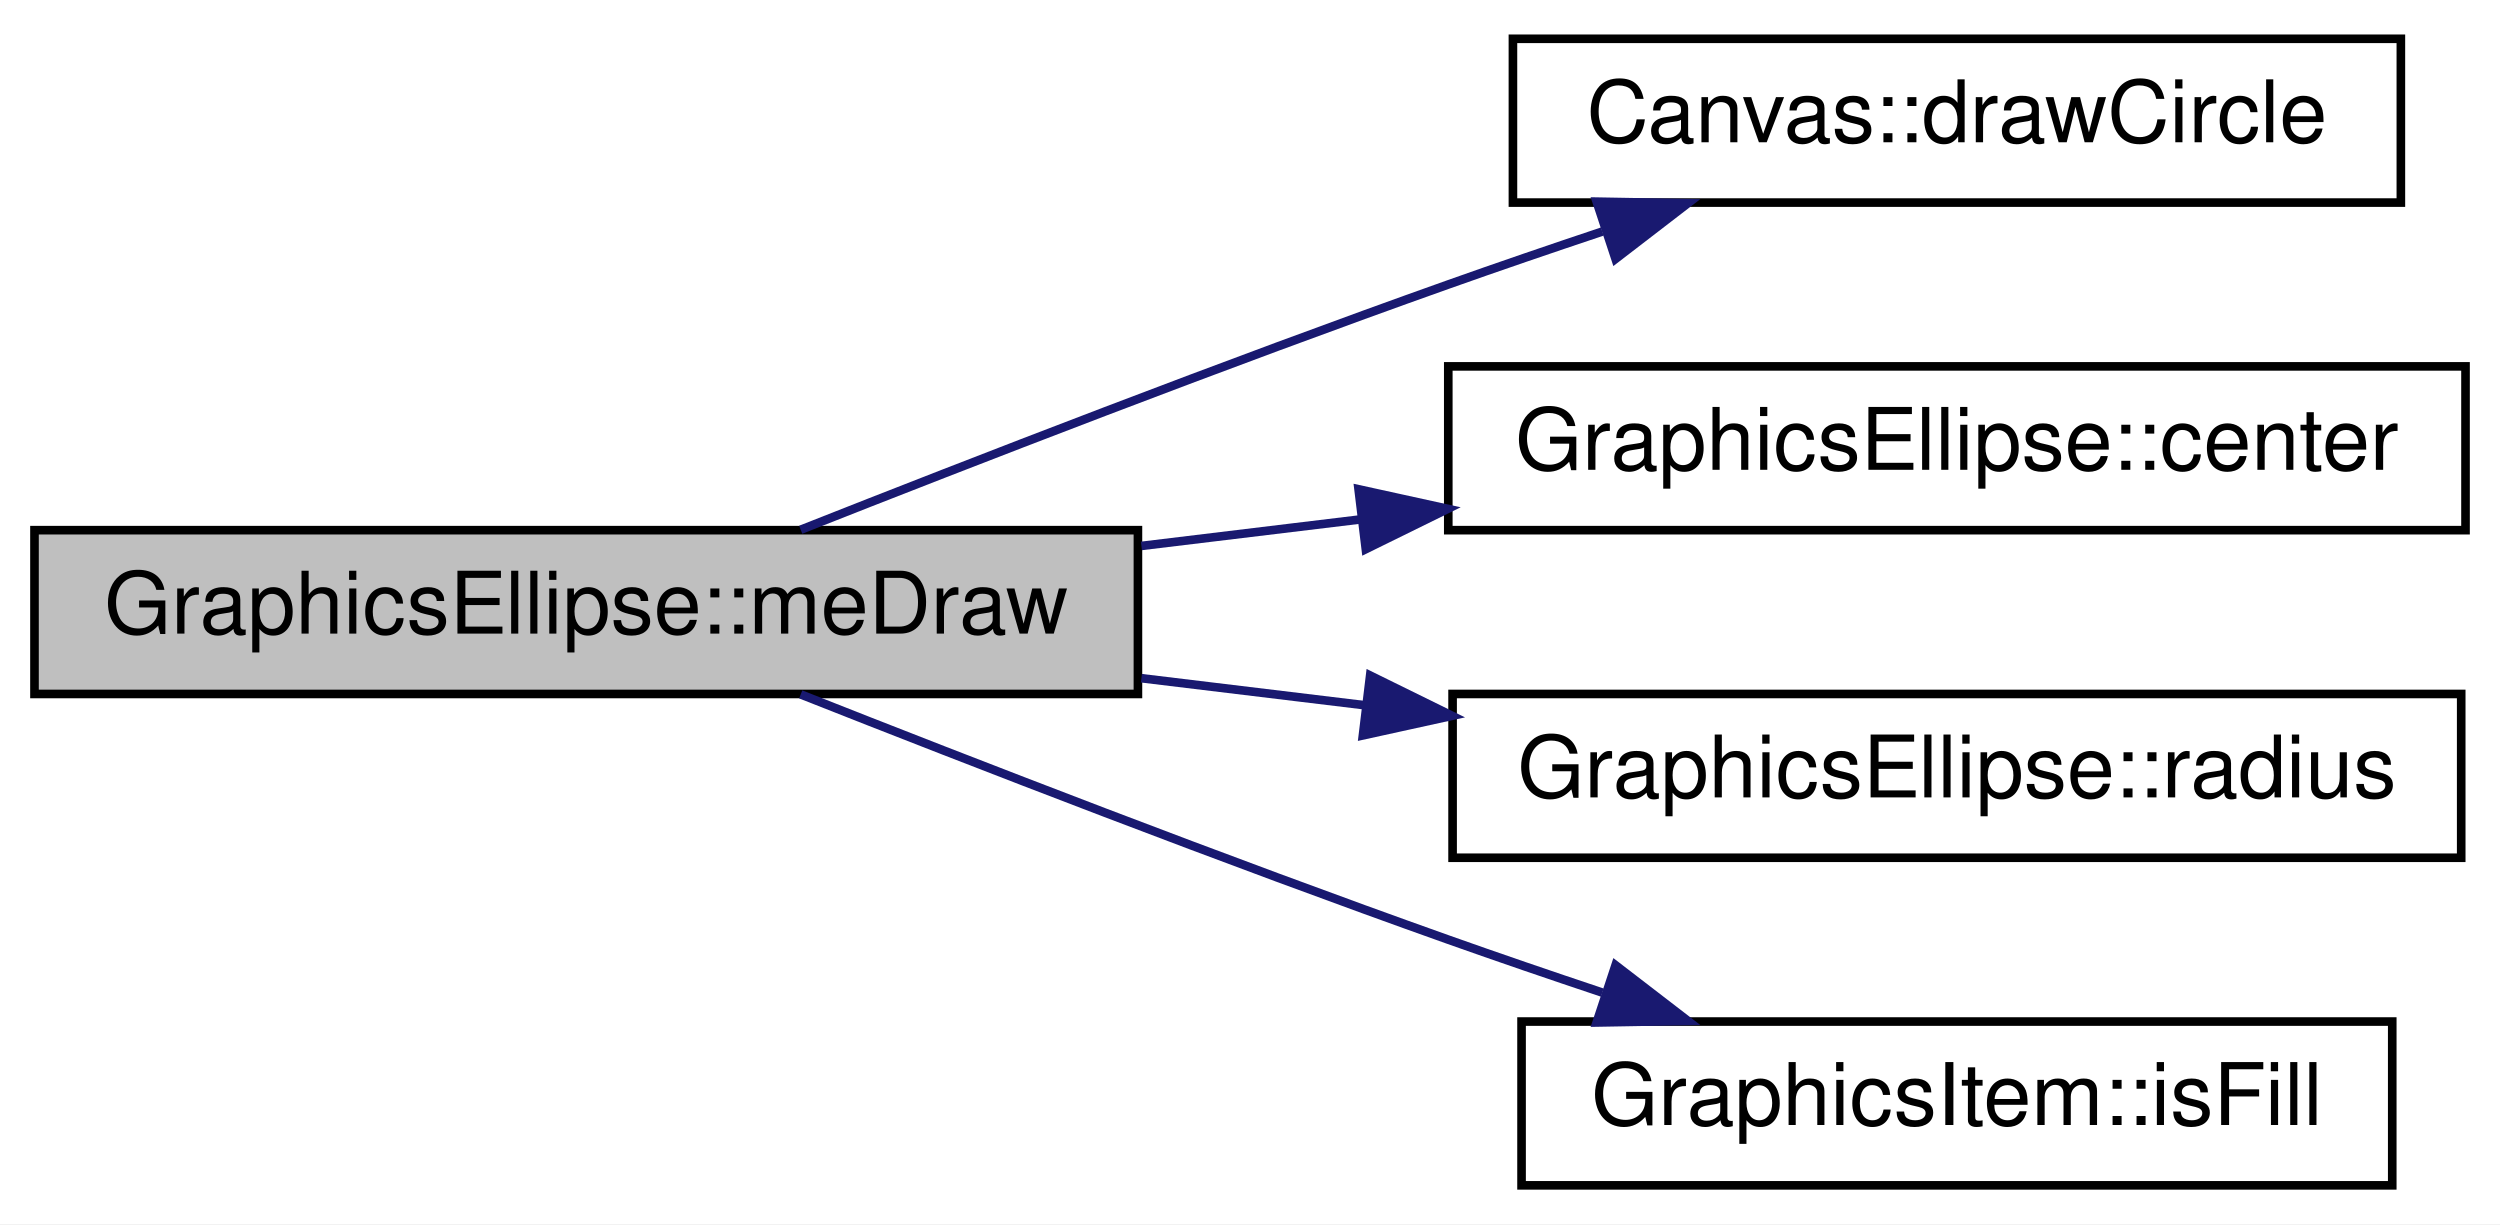
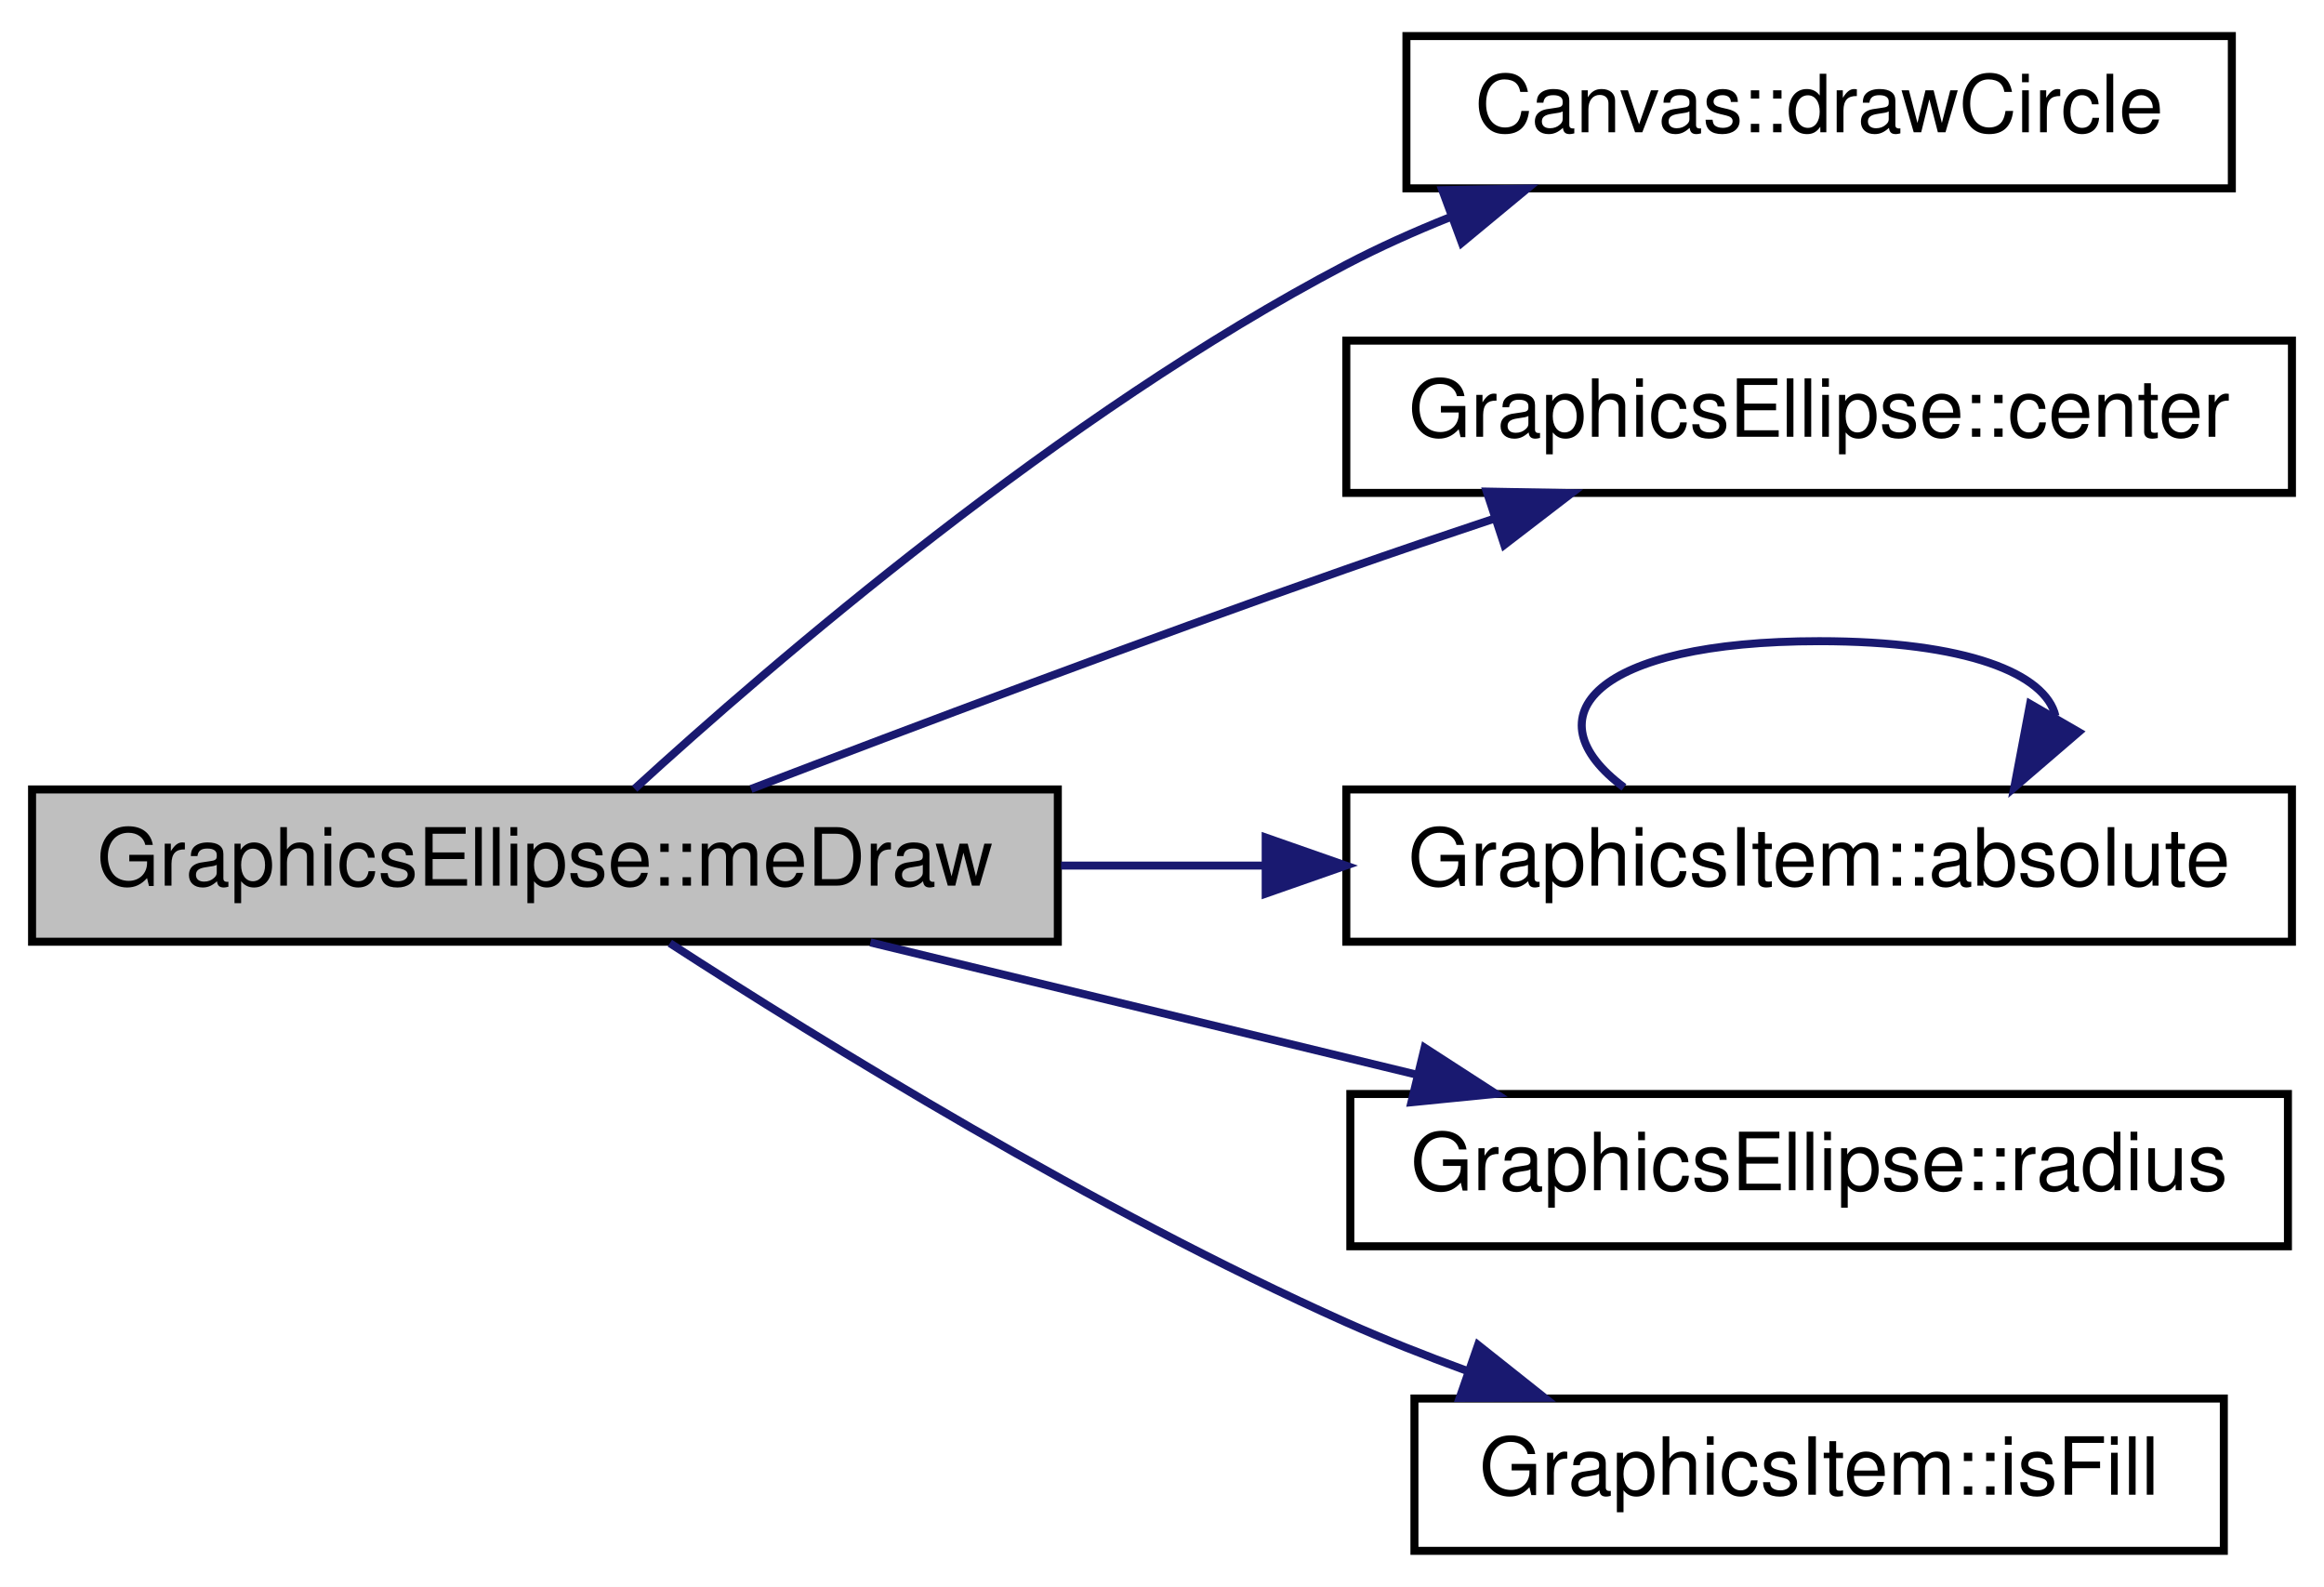
- <svg xmlns="http://www.w3.org/2000/svg" xmlns:xlink="http://www.w3.org/1999/xlink" width="290pt" height="142pt" viewBox="0.00 0.00 290.00 142.00">
-   <g id="graph0" class="graph" transform="scale(1 1) rotate(0) translate(4 138)">
-     <polygon fill="white" stroke="none" points="-4,4 -4,-138 286,-138 286,4 -4,4" />
+ <svg xmlns="http://www.w3.org/2000/svg" xmlns:xlink="http://www.w3.org/1999/xlink" width="290pt" height="198pt" viewBox="0.00 0.00 290.00 198.00">
+   <g id="graph0" class="graph" transform="scale(1 1) rotate(0) translate(4 194)">
+     <polygon fill="white" stroke="none" points="-4,4 -4,-194 286,-194 286,4 -4,4" />
    <g id="node1" class="node">
-       <polygon fill="#bfbfbf" stroke="black" points="0,-57.5 0,-76.5 128,-76.5 128,-57.5 0,-57.5" />
-       <text text-anchor="middle" x="64" y="-64.5" font-family="Helvetica,sans-Serif" font-size="10.00">GraphicsEllipse::meDraw</text>
+       <polygon fill="#bfbfbf" stroke="black" points="0,-76.5 0,-95.5 128,-95.5 128,-76.5 0,-76.5" />
+       <text text-anchor="middle" x="64" y="-83.5" font-family="Helvetica,sans-Serif" font-size="10.00">GraphicsEllipse::meDraw</text>
    </g>
    <g id="node2" class="node">
      <g id="a_node2">
        <a xlink:href="class_canvas.html#a5d6c1ffe1d0279d24d13fb7956cc99a9" target="_top" xlink:title="Canvas::drawCircle">
-           <polygon fill="white" stroke="black" points="171.5,-114.5 171.5,-133.5 274.5,-133.5 274.5,-114.5 171.5,-114.5" />
-           <text text-anchor="middle" x="223" y="-121.5" font-family="Helvetica,sans-Serif" font-size="10.00">Canvas::drawCircle</text>
+           <polygon fill="white" stroke="black" points="171.5,-170.5 171.5,-189.5 274.5,-189.5 274.5,-170.5 171.5,-170.5" />
+           <text text-anchor="middle" x="223" y="-177.5" font-family="Helvetica,sans-Serif" font-size="10.00">Canvas::drawCircle</text>
        </a>
      </g>
    </g>
    <g id="edge1" class="edge">
-       <path fill="none" stroke="midnightblue" d="M88.882,-76.551C108.856,-84.447 138.153,-95.812 164,-105 169.756,-107.046 175.862,-109.134 181.867,-111.142" />
-       <polygon fill="midnightblue" stroke="midnightblue" points="181.207,-114.61 191.8,-114.423 183.402,-107.963 181.207,-114.61" />
+       <path fill="none" stroke="midnightblue" d="M75.189,-95.582C92.309,-111.232 128.471,-142.392 164,-161 168.07,-163.132 172.425,-165.086 176.852,-166.862" />
+       <polygon fill="midnightblue" stroke="midnightblue" points="175.982,-170.273 186.575,-170.466 178.415,-163.709 175.982,-170.273" />
    </g>
    <g id="node3" class="node">
      <g id="a_node3">
-         <a xlink:href="class_graphics_ellipse.html#a7c0d9094b07c745e450d822f2b8a029b" target="_top" xlink:title="GraphicsEllipse::center">
-           <polygon fill="white" stroke="black" points="164,-76.5 164,-95.5 282,-95.5 282,-76.5 164,-76.5" />
-           <text text-anchor="middle" x="223" y="-83.5" font-family="Helvetica,sans-Serif" font-size="10.00">GraphicsEllipse::center</text>
+         <a xlink:href="class_graphics_ellipse.html#a776e7226cde770d445f481e0983af7dd" target="_top" xlink:title="GraphicsEllipse::center">
+           <polygon fill="white" stroke="black" points="164,-132.5 164,-151.5 282,-151.5 282,-132.5 164,-132.5" />
+           <text text-anchor="middle" x="223" y="-139.5" font-family="Helvetica,sans-Serif" font-size="10.00">GraphicsEllipse::center</text>
        </a>
      </g>
    </g>
    <g id="edge2" class="edge">
-       <path fill="none" stroke="midnightblue" d="M128.405,-74.673C136.755,-75.684 145.341,-76.723 153.767,-77.743" />
-       <polygon fill="midnightblue" stroke="midnightblue" points="153.59,-81.246 163.938,-78.973 154.431,-74.297 153.59,-81.246" />
+       <path fill="none" stroke="midnightblue" d="M89.716,-95.559C109.681,-103.203 138.546,-114.078 164,-123 169.972,-125.093 176.313,-127.243 182.528,-129.311" />
+       <polygon fill="midnightblue" stroke="midnightblue" points="181.523,-132.665 192.116,-132.47 183.714,-126.016 181.523,-132.665" />
    </g>
    <g id="node4" class="node">
      <g id="a_node4">
-         <a xlink:href="class_graphics_ellipse.html#ad04234267bde2f53934eb6329bab545a" target="_top" xlink:title="GraphicsEllipse::radius">
+         <a xlink:href="class_graphics_item.html#acddeaf58963ddb0de93b7c1b27512af7" target="_top" xlink:title="GraphicsItem::absolute">
+           <polygon fill="white" stroke="black" points="164,-76.5 164,-95.5 282,-95.5 282,-76.5 164,-76.5" />
+           <text text-anchor="middle" x="223" y="-83.5" font-family="Helvetica,sans-Serif" font-size="10.00">GraphicsItem::absolute</text>
+         </a>
+       </g>
+     </g>
+     <g id="edge3" class="edge">
+       <path fill="none" stroke="midnightblue" d="M128.405,-86C136.755,-86 145.341,-86 153.767,-86" />
+       <polygon fill="midnightblue" stroke="midnightblue" points="153.938,-89.5 163.938,-86 153.938,-82.5 153.938,-89.5" />
+     </g>
+     <g id="node5" class="node">
+       <g id="a_node5">
+         <a xlink:href="class_graphics_ellipse.html#a41e99099077a8f85317152bd1429494b" target="_top" xlink:title="GraphicsEllipse::radius">
          <polygon fill="white" stroke="black" points="164.5,-38.5 164.5,-57.5 281.5,-57.5 281.5,-38.5 164.5,-38.5" />
          <text text-anchor="middle" x="223" y="-45.5" font-family="Helvetica,sans-Serif" font-size="10.00">GraphicsEllipse::radius</text>
        </a>
      </g>
    </g>
-     <g id="edge3" class="edge">
-       <path fill="none" stroke="midnightblue" d="M128.405,-59.327C136.969,-58.29 145.782,-57.224 154.415,-56.179" />
-       <polygon fill="midnightblue" stroke="midnightblue" points="154.934,-59.642 164.441,-54.966 154.093,-52.693 154.934,-59.642" />
+     <g id="edge5" class="edge">
+       <path fill="none" stroke="midnightblue" d="M104.618,-76.411C125.336,-71.397 150.888,-65.212 172.856,-59.895" />
+       <polygon fill="midnightblue" stroke="midnightblue" points="173.771,-63.274 182.667,-57.52 172.124,-56.471 173.771,-63.274" />
    </g>
-     <g id="node5" class="node">
-       <g id="a_node5">
+     <g id="node6" class="node">
+       <g id="a_node6">
        <a xlink:href="class_graphics_item.html#a349439f069cfa6ade361ebdcd6f43434" target="_top" xlink:title="GraphicsItem::isFill">
          <polygon fill="white" stroke="black" points="172.5,-0.5 172.5,-19.5 273.5,-19.5 273.5,-0.5 172.5,-0.5" />
          <text text-anchor="middle" x="223" y="-7.5" font-family="Helvetica,sans-Serif" font-size="10.00">GraphicsItem::isFill</text>
        </a>
      </g>
    </g>
+     <g id="edge6" class="edge">
+       <path fill="none" stroke="midnightblue" d="M79.59,-76.317C98.469,-64.092 132.664,-42.974 164,-29 168.777,-26.87 173.868,-24.855 178.974,-22.99" />
+       <polygon fill="midnightblue" stroke="midnightblue" points="180.438,-26.186 188.734,-19.597 178.139,-19.574 180.438,-26.186" />
+     </g>
    <g id="edge4" class="edge">
-       <path fill="none" stroke="midnightblue" d="M88.882,-57.449C108.856,-49.553 138.153,-38.188 164,-29 169.756,-26.954 175.862,-24.866 181.867,-22.858" />
-       <polygon fill="midnightblue" stroke="midnightblue" points="183.402,-26.037 191.8,-19.577 181.207,-19.39 183.402,-26.037" />
+       <path fill="none" stroke="midnightblue" d="M198.648,-95.757C186.801,-104.565 194.918,-114 223,-114 241.429,-114 251.26,-109.937 252.492,-104.654" />
+       <polygon fill="midnightblue" stroke="midnightblue" points="255.386,-102.665 247.352,-95.757 249.324,-106.167 255.386,-102.665" />
    </g>
  </g>
</svg>
